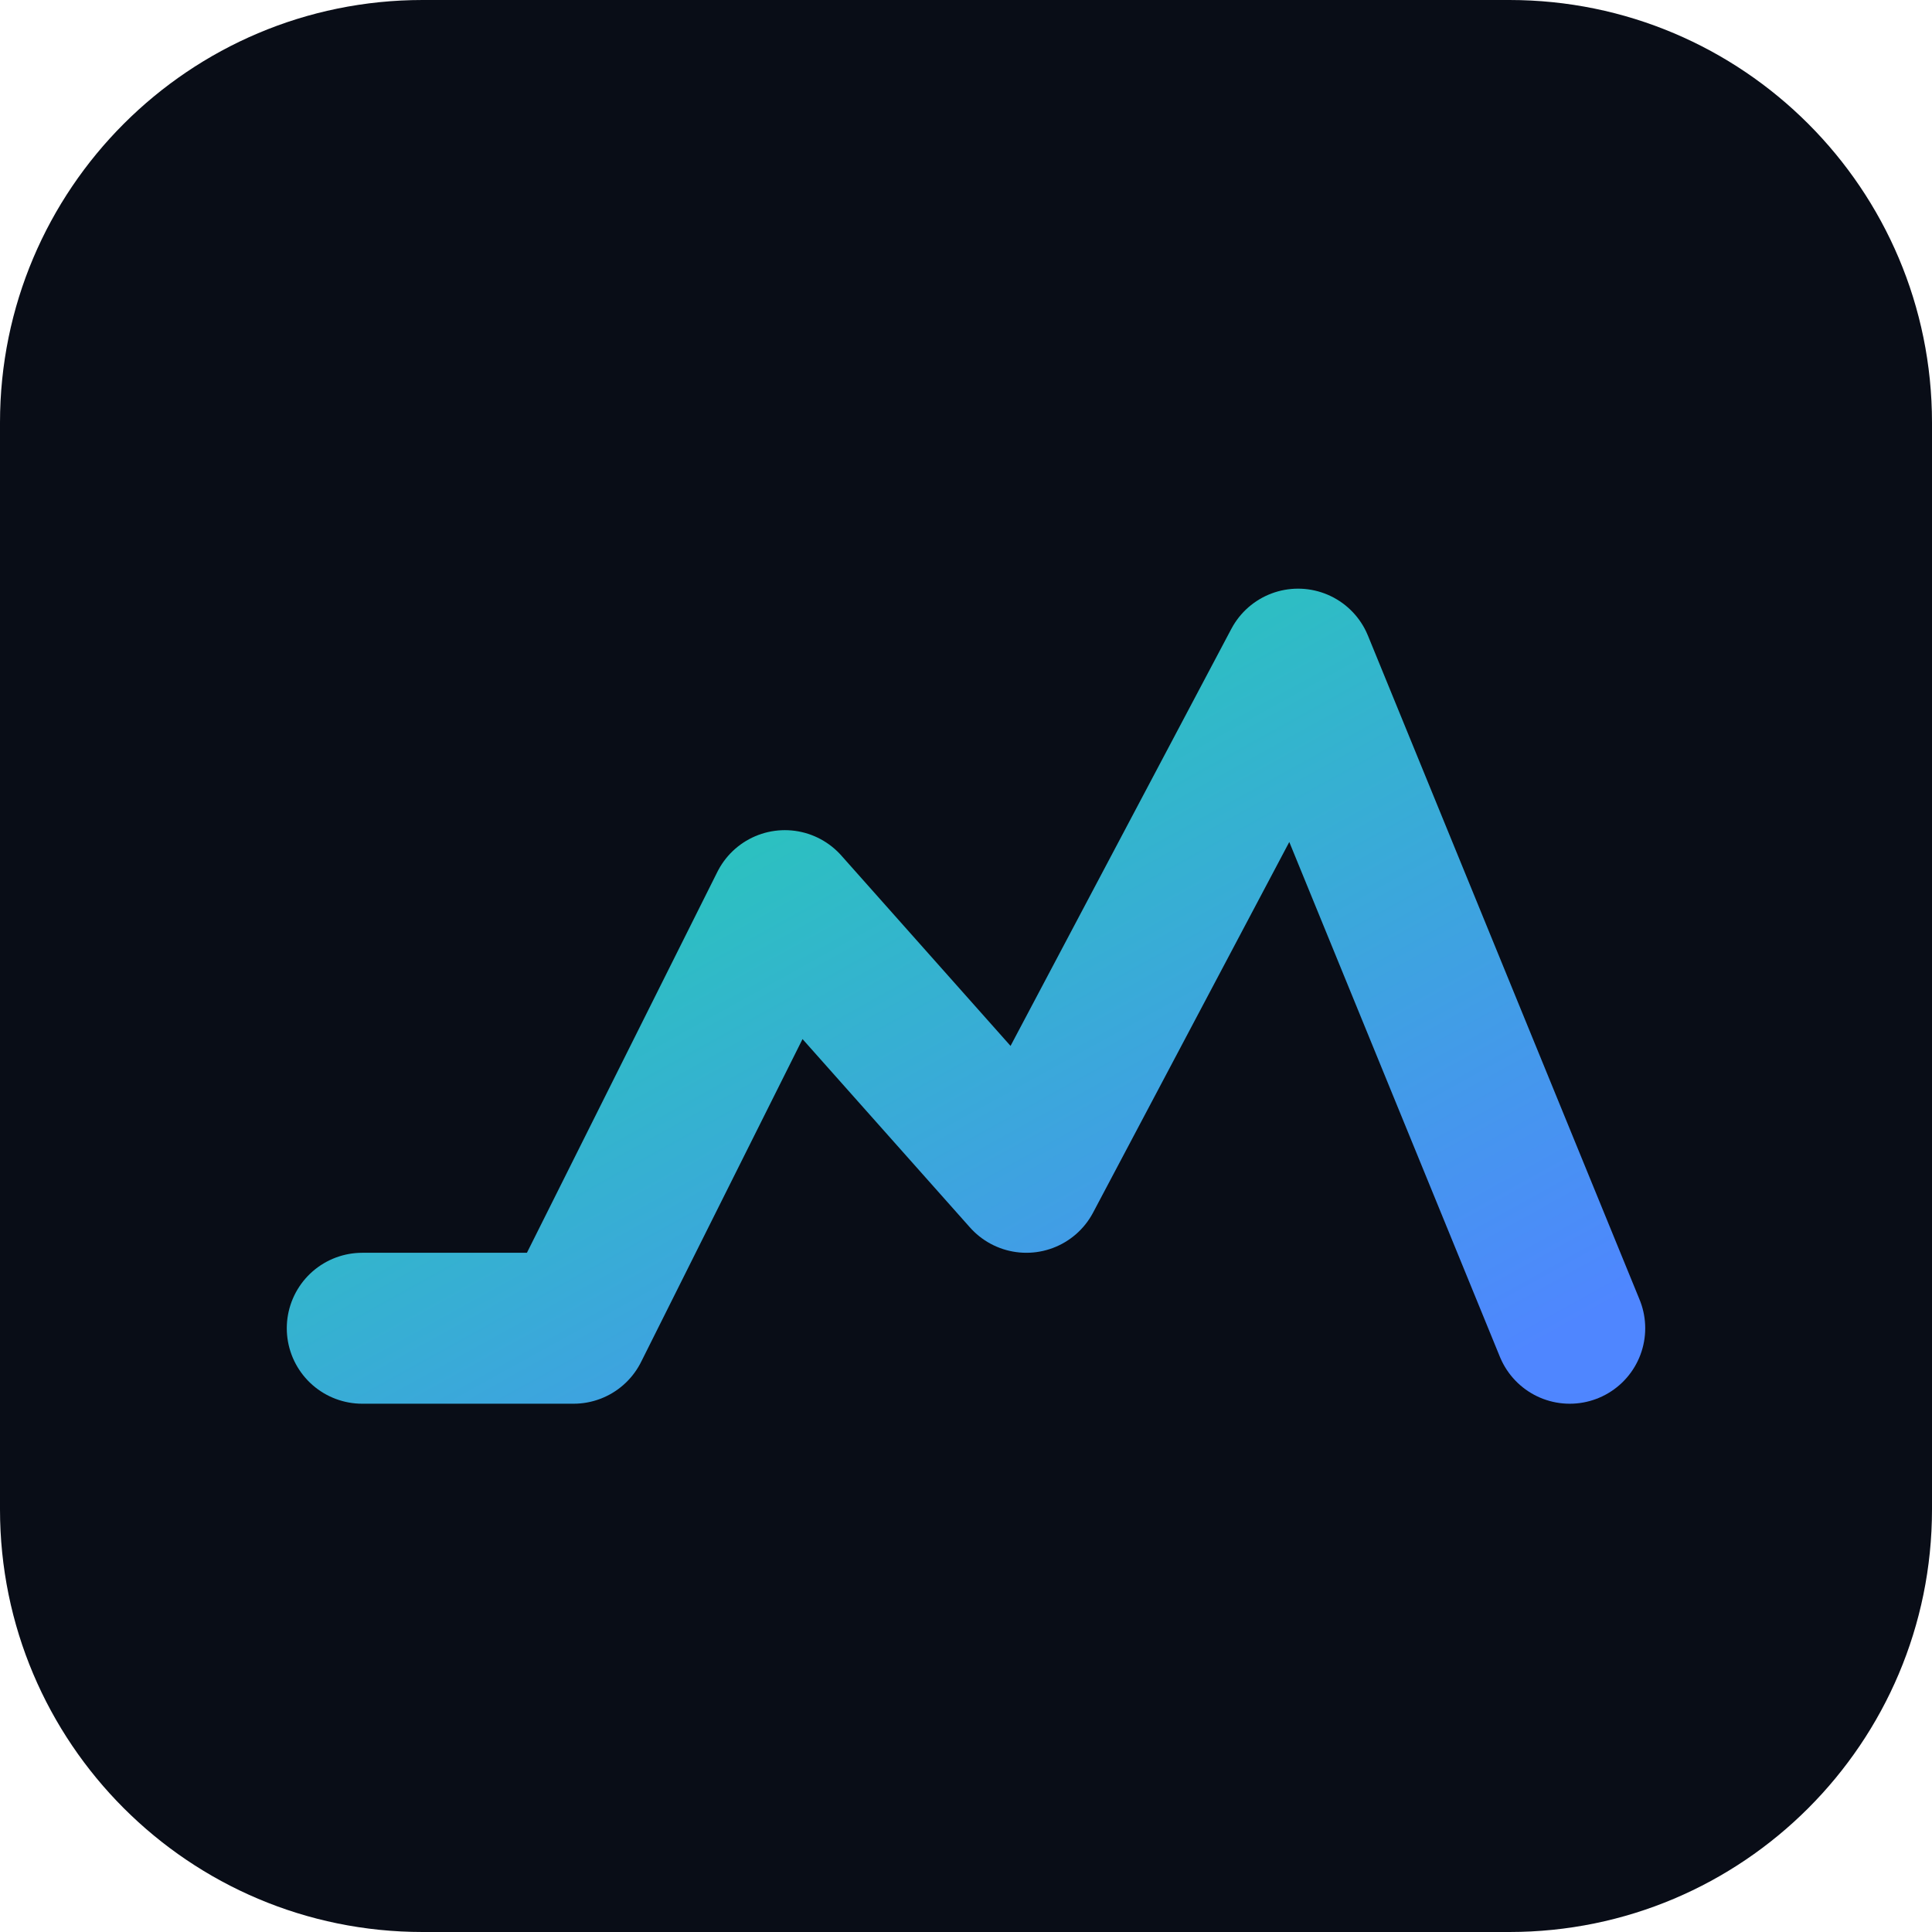
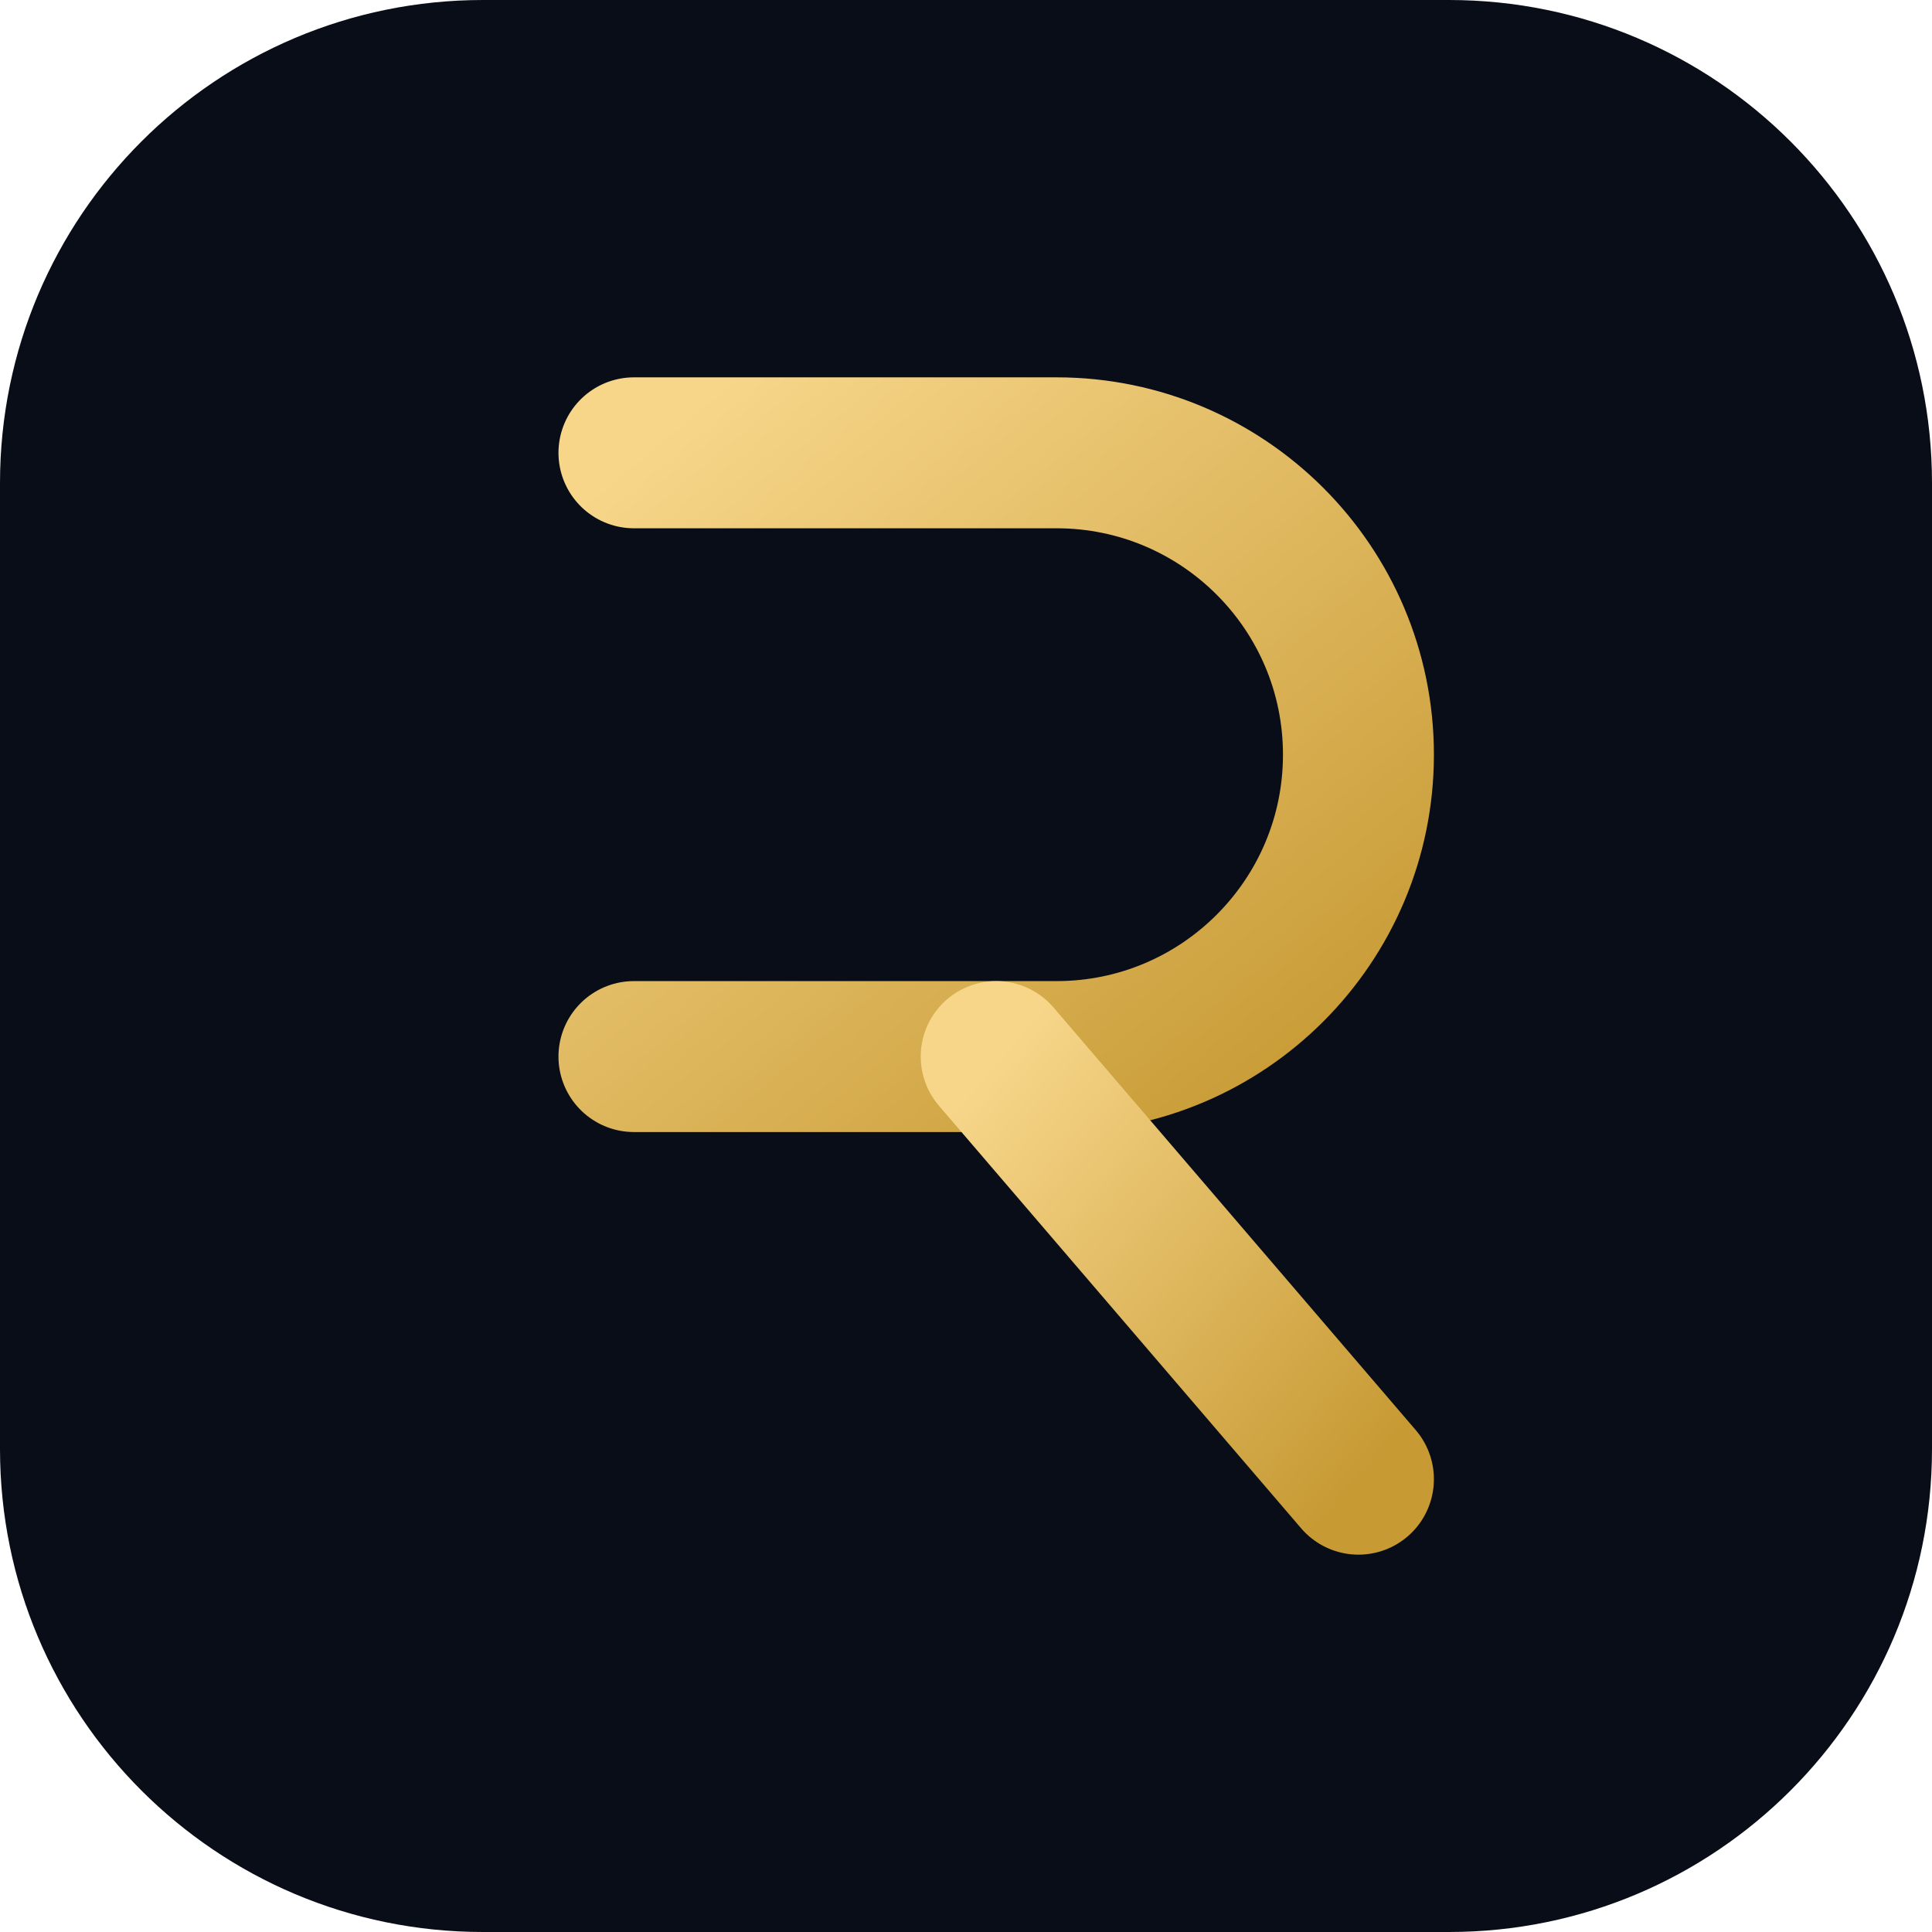
<svg xmlns="http://www.w3.org/2000/svg" viewBox="0 0 64 64">
  <defs>
-     <linearGradient id="g" x1="0" x2="1" y1="0" y2="1">
-       <stop offset="0" stop-color="#1dd9a6" />
-       <stop offset="1" stop-color="#4f86ff" />
+     <linearGradient id="gold" x1="0" x2="1" y1="0" y2="1">
+       <stop offset="0" stop-color="#f7d68a" />
+       <stop offset="1" stop-color="#c79a34" />
    </linearGradient>
  </defs>
-   <rect width="64" height="64" rx="14" fill="#090d17" />
-   <path d="M12 44h7l7-14 8 9 9-17 9 22" fill="none" stroke="url(#g)" stroke-width="5" stroke-linecap="round" stroke-linejoin="round" />
+   <rect width="64" height="64" rx="16" fill="#090d17" />
+   <path d="M21 15v34" fill="none" stroke="url(#gold)" stroke-linecap="round" stroke-width="5" />
+   <path d="M21 15h14c5.52 0 10 4.48 10 10s-4.48 10-10 10H21" fill="none" stroke="url(#gold)" stroke-linecap="round" stroke-linejoin="round" stroke-width="5" />
+   <path d="M33 35l12 14" fill="none" stroke="url(#gold)" stroke-linecap="round" stroke-linejoin="round" stroke-width="5" />
</svg>
